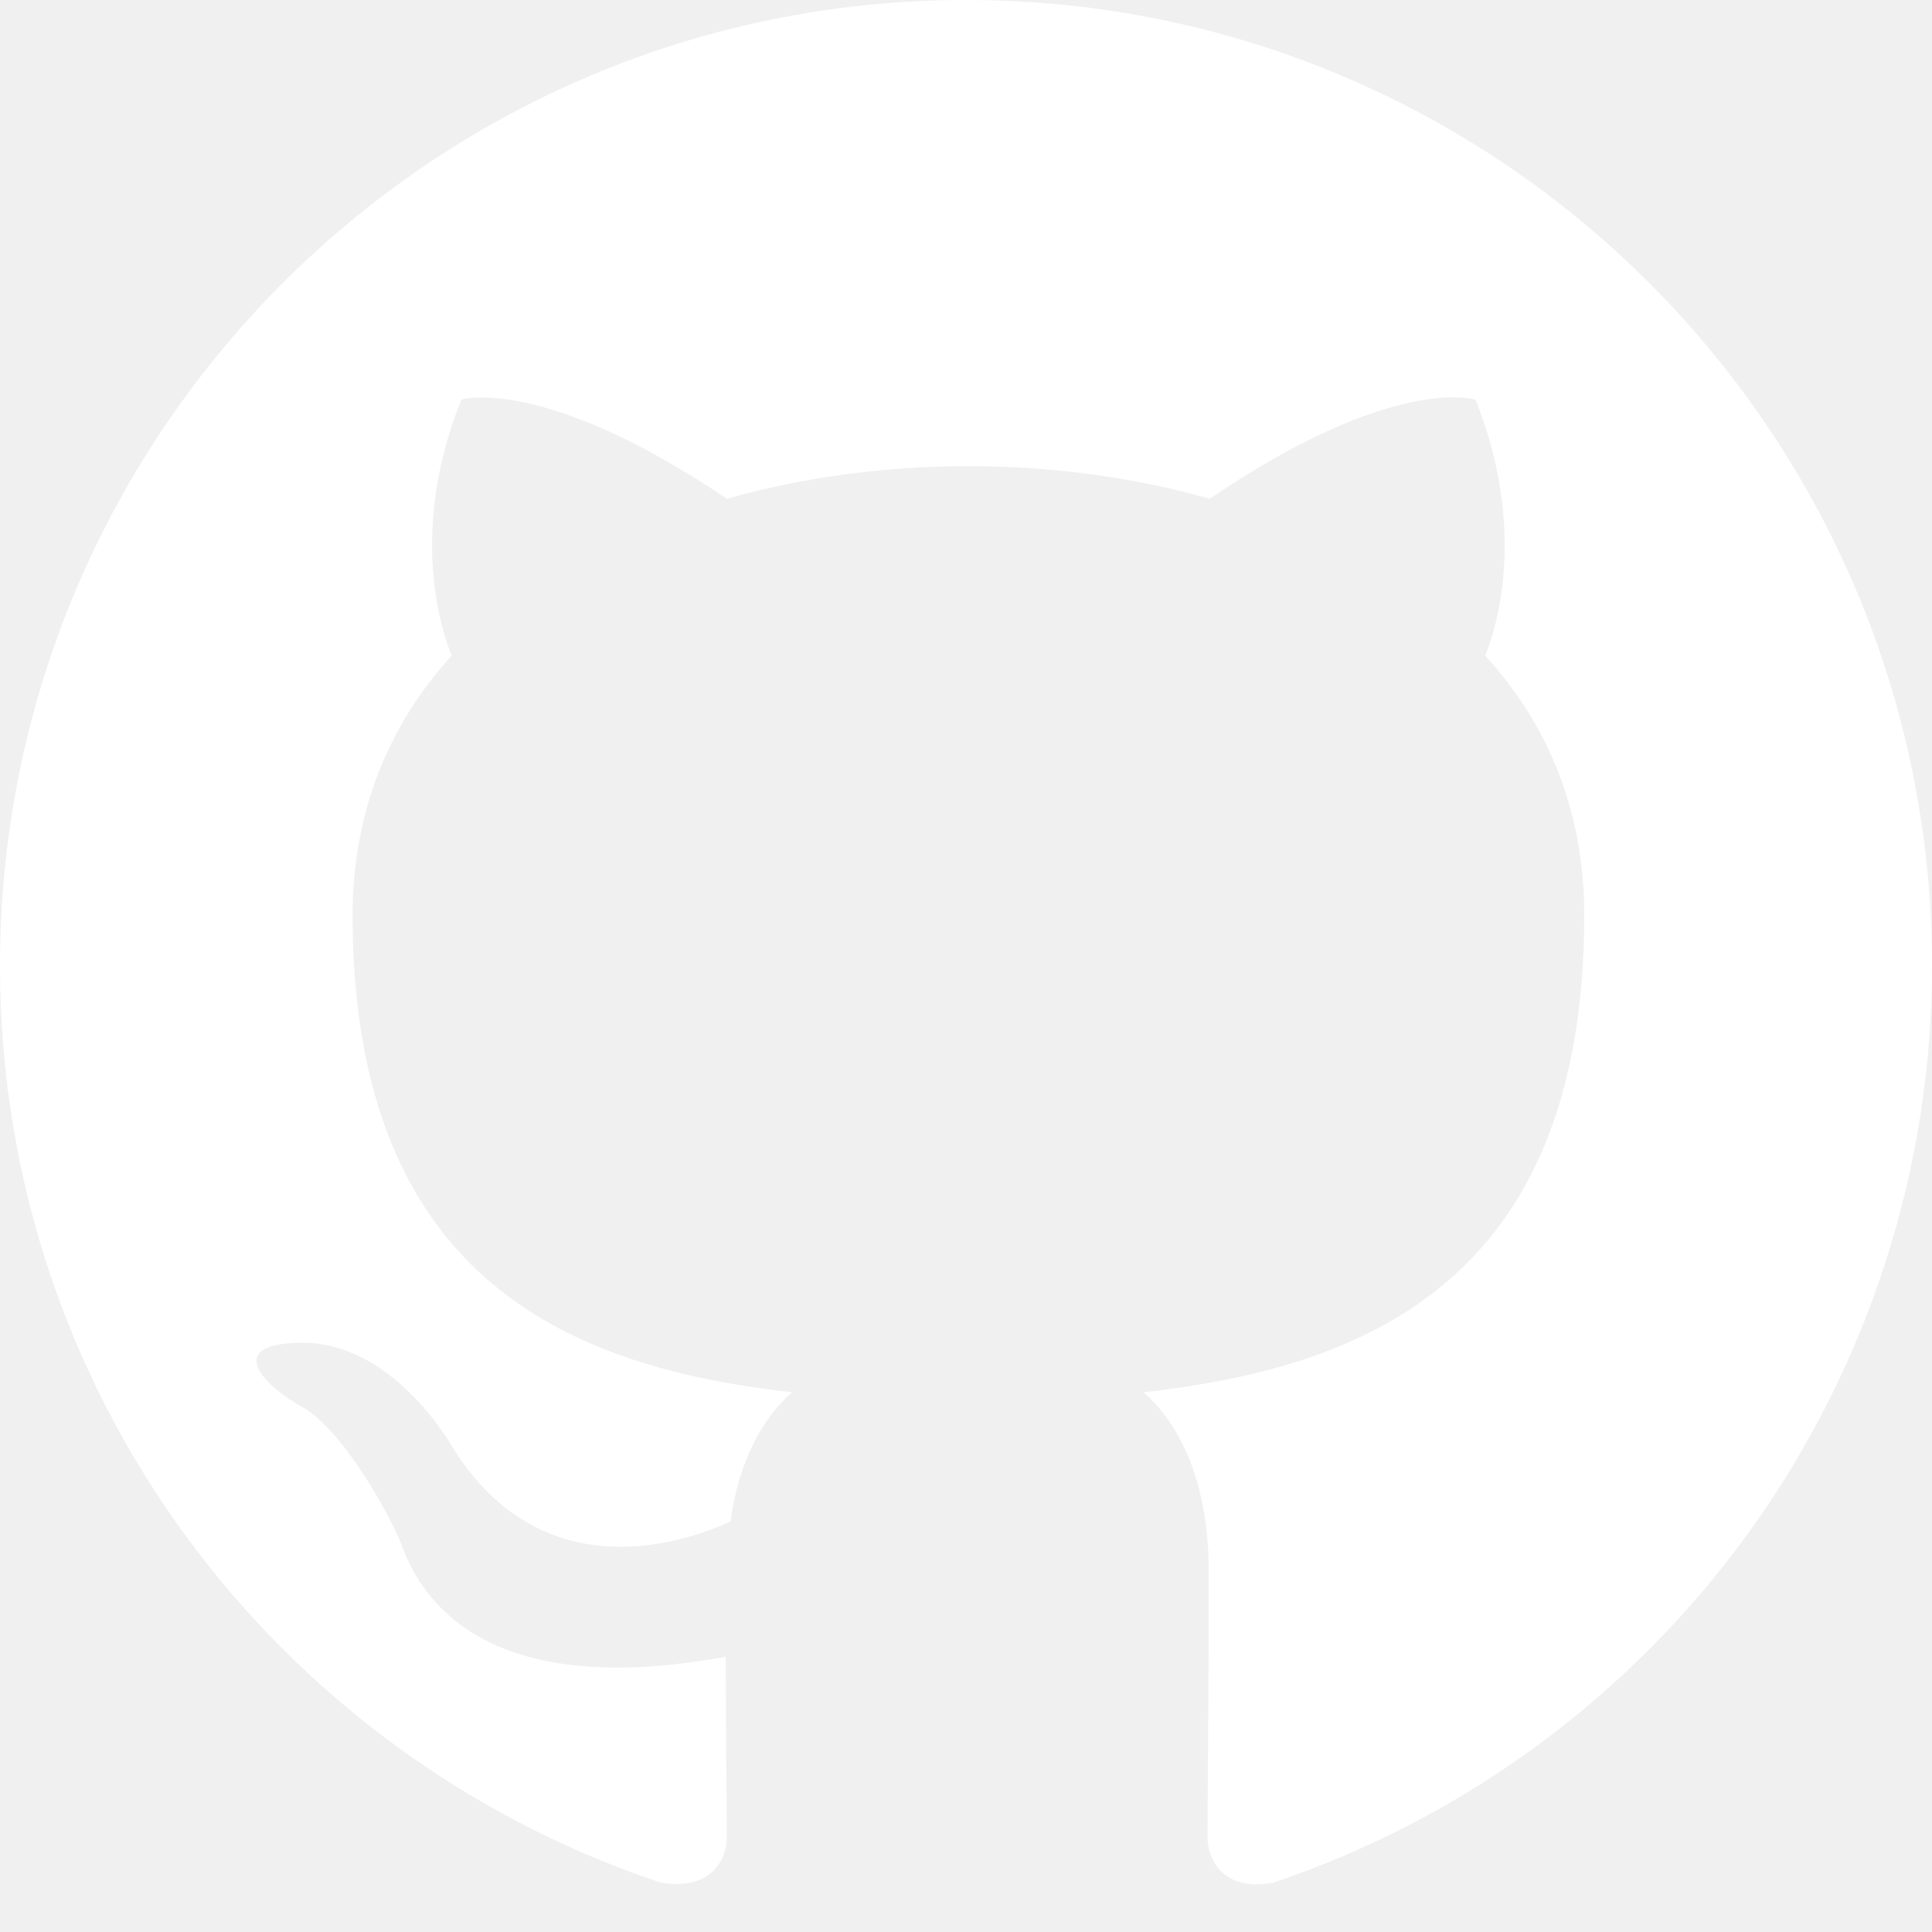
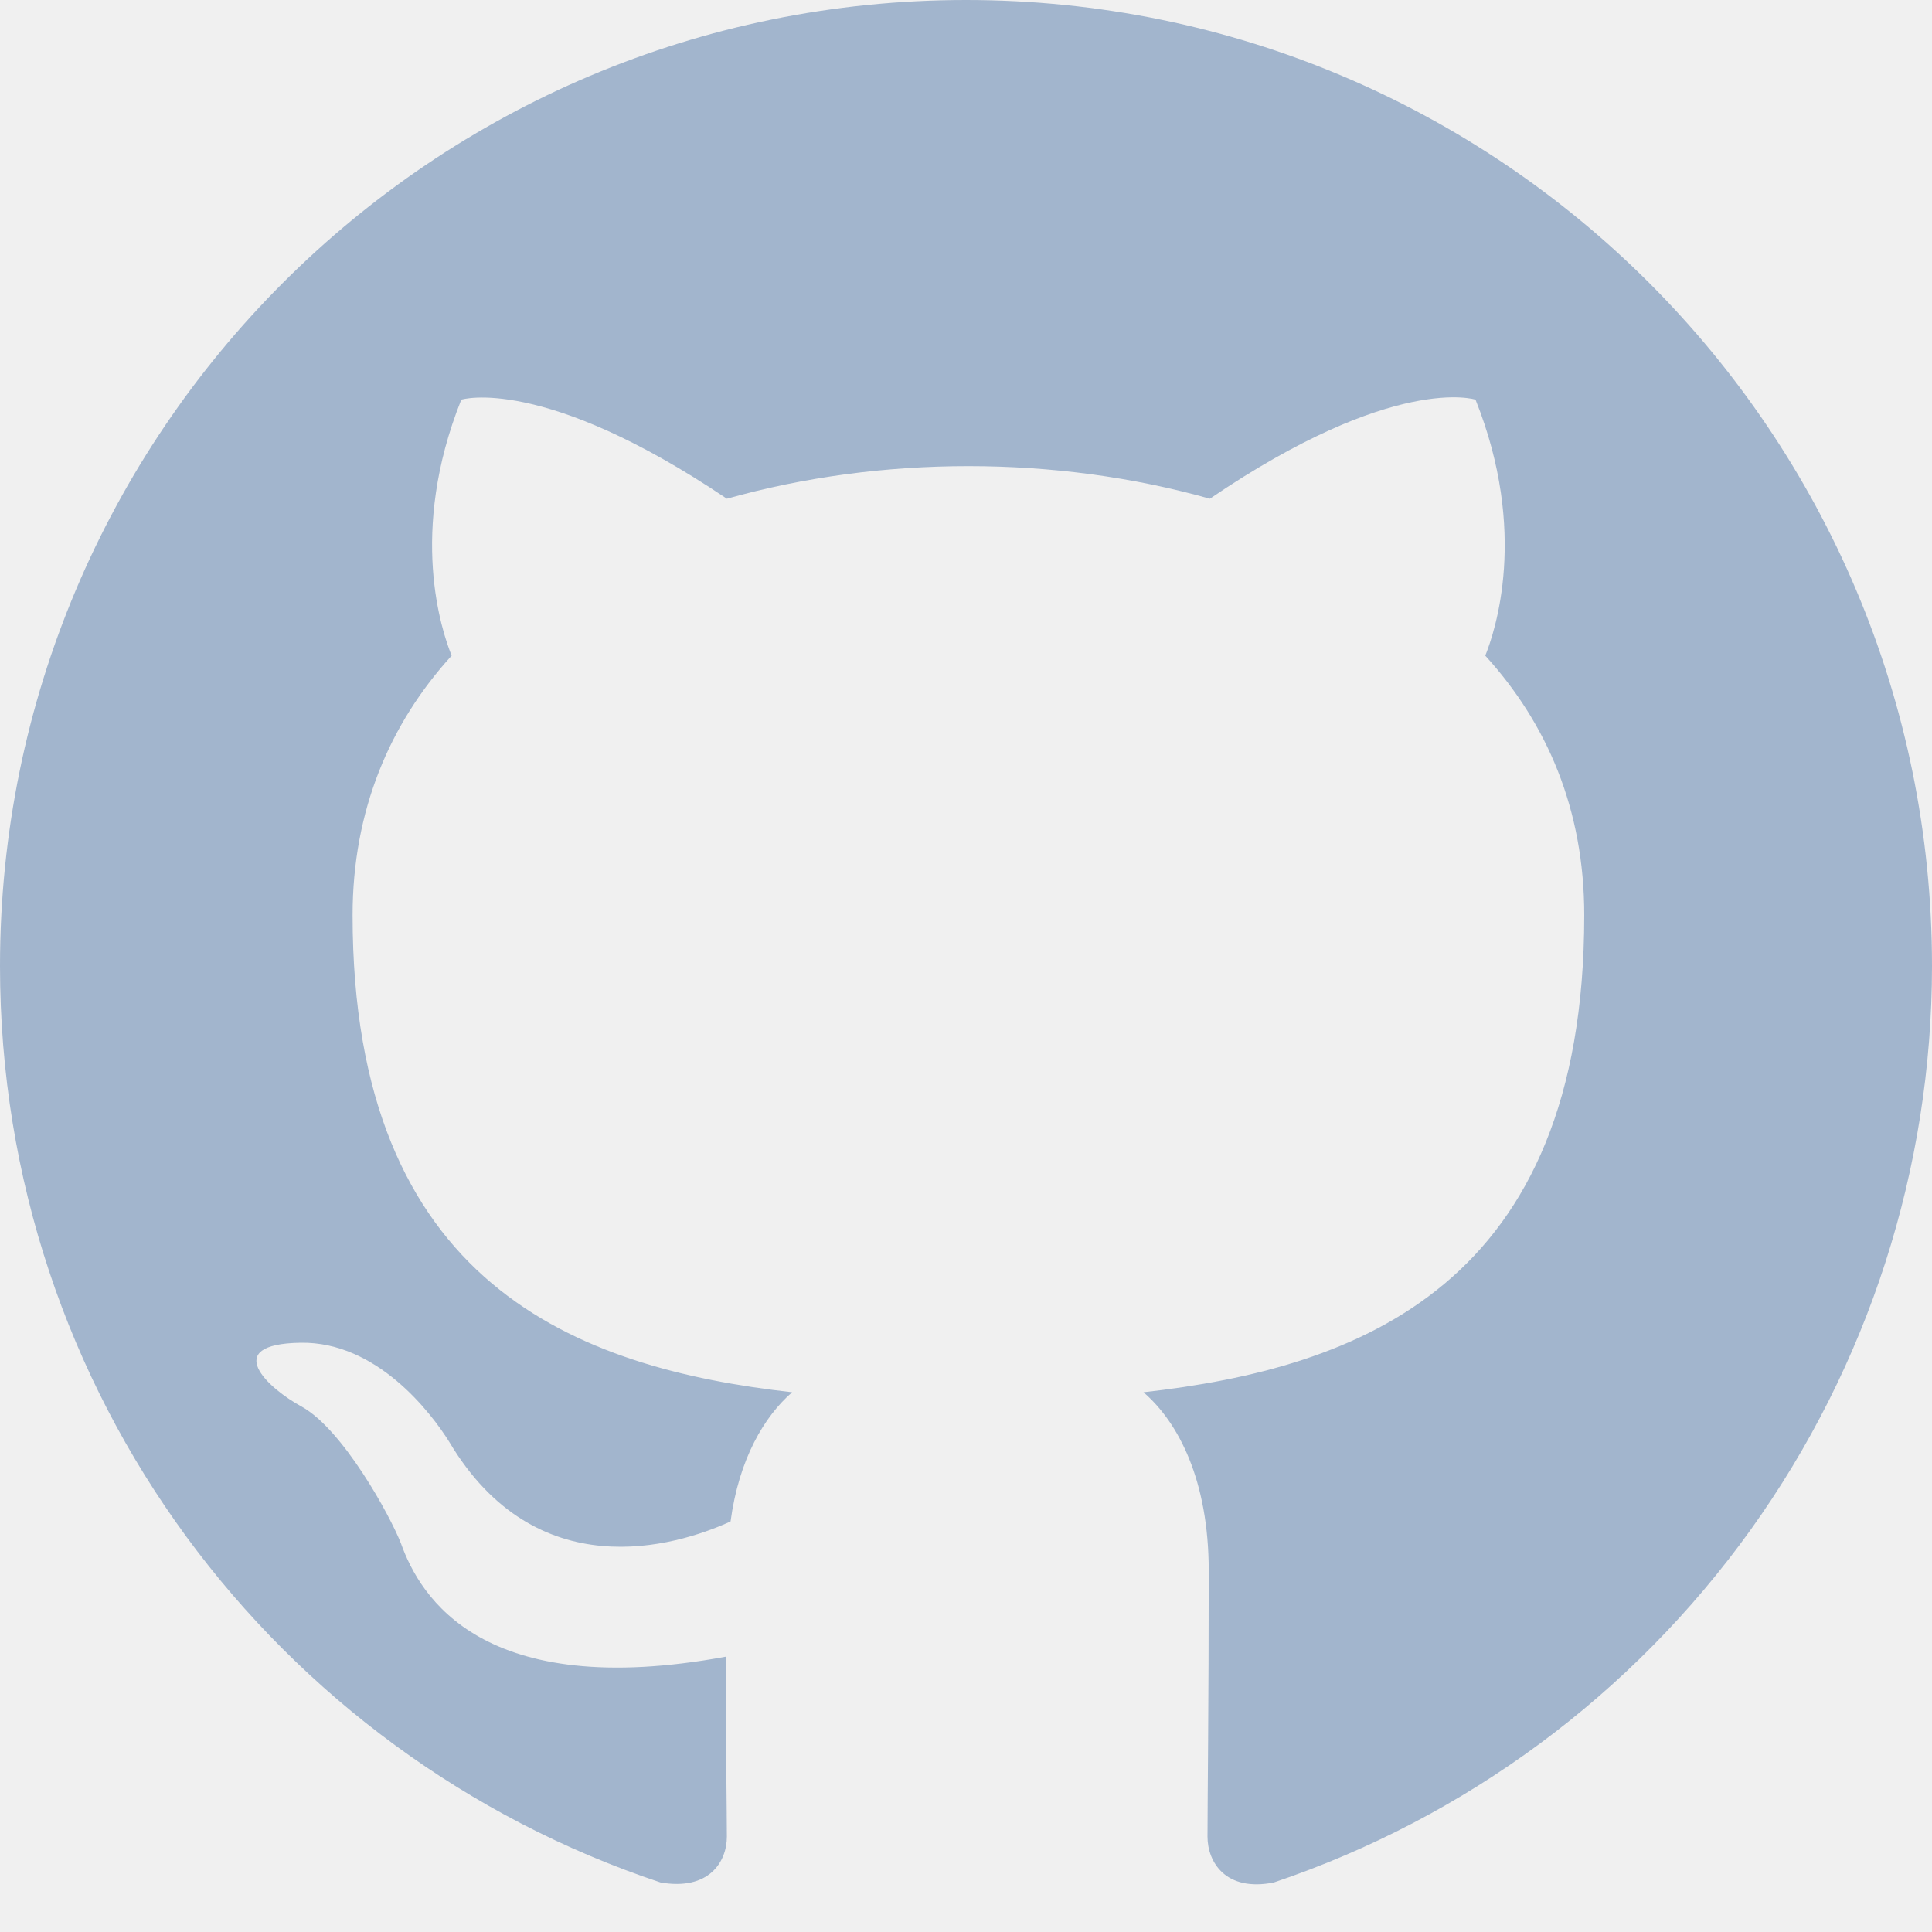
<svg xmlns="http://www.w3.org/2000/svg" class="github" width="22" height="22" viewBox="0 0 22 22" preserveAspectRatio="xMidYMid meet" fill="none">
-   <path fill-rule="evenodd" clip-rule="evenodd" d="M11 0C4.923 0 0 4.923 0 11C0 15.867 3.149 19.979 7.521 21.436C8.071 21.532 8.277 21.203 8.277 20.914C8.277 20.652 8.264 19.786 8.264 18.865C5.5 19.374 4.785 18.191 4.565 17.573C4.441 17.256 3.905 16.28 3.438 16.019C3.053 15.812 2.502 15.304 3.424 15.29C4.29 15.276 4.909 16.087 5.115 16.418C6.105 18.081 7.686 17.614 8.319 17.325C8.415 16.61 8.704 16.129 9.02 15.854C6.572 15.579 4.015 14.63 4.015 10.422C4.015 9.226 4.441 8.236 5.143 7.466C5.032 7.191 4.647 6.064 5.253 4.551C5.253 4.551 6.174 4.263 8.277 5.679C9.158 5.431 10.092 5.308 11.027 5.308C11.963 5.308 12.898 5.431 13.777 5.679C15.881 4.249 16.802 4.551 16.802 4.551C17.407 6.064 17.023 7.191 16.913 7.466C17.614 8.236 18.04 9.213 18.04 10.422C18.04 14.644 15.469 15.579 13.021 15.854C13.42 16.198 13.764 16.858 13.764 17.889C13.764 19.36 13.75 20.543 13.75 20.914C13.75 21.203 13.956 21.546 14.506 21.436C16.69 20.699 18.587 19.296 19.932 17.424C21.276 15.551 21.999 13.305 22 11C22 4.923 17.078 0 11 0Z" fill="#fff" />
+   <path fill-rule="evenodd" clip-rule="evenodd" d="M11 0C4.923 0 0 4.923 0 11C0 15.867 3.149 19.979 7.521 21.436C8.071 21.532 8.277 21.203 8.277 20.914C8.277 20.652 8.264 19.786 8.264 18.865C5.5 19.374 4.785 18.191 4.565 17.573C4.441 17.256 3.905 16.28 3.438 16.019C3.053 15.812 2.502 15.304 3.424 15.29C4.29 15.276 4.909 16.087 5.115 16.418C6.105 18.081 7.686 17.614 8.319 17.325C8.415 16.61 8.704 16.129 9.02 15.854C6.572 15.579 4.015 14.63 4.015 10.422C4.015 9.226 4.441 8.236 5.143 7.466C5.032 7.191 4.647 6.064 5.253 4.551C5.253 4.551 6.174 4.263 8.277 5.679C9.158 5.431 10.092 5.308 11.027 5.308C11.963 5.308 12.898 5.431 13.777 5.679C15.881 4.249 16.802 4.551 16.802 4.551C17.407 6.064 17.023 7.191 16.913 7.466C17.614 8.236 18.04 9.213 18.04 10.422C18.04 14.644 15.469 15.579 13.021 15.854C13.42 16.198 13.764 16.858 13.764 17.889C13.764 19.36 13.75 20.543 13.75 20.914C13.75 21.203 13.956 21.546 14.506 21.436C16.69 20.699 18.587 19.296 19.932 17.424C21.276 15.551 21.999 13.305 22 11C22 4.923 17.078 0 11 0Z" fill="#A2B5CD" />
</svg>
